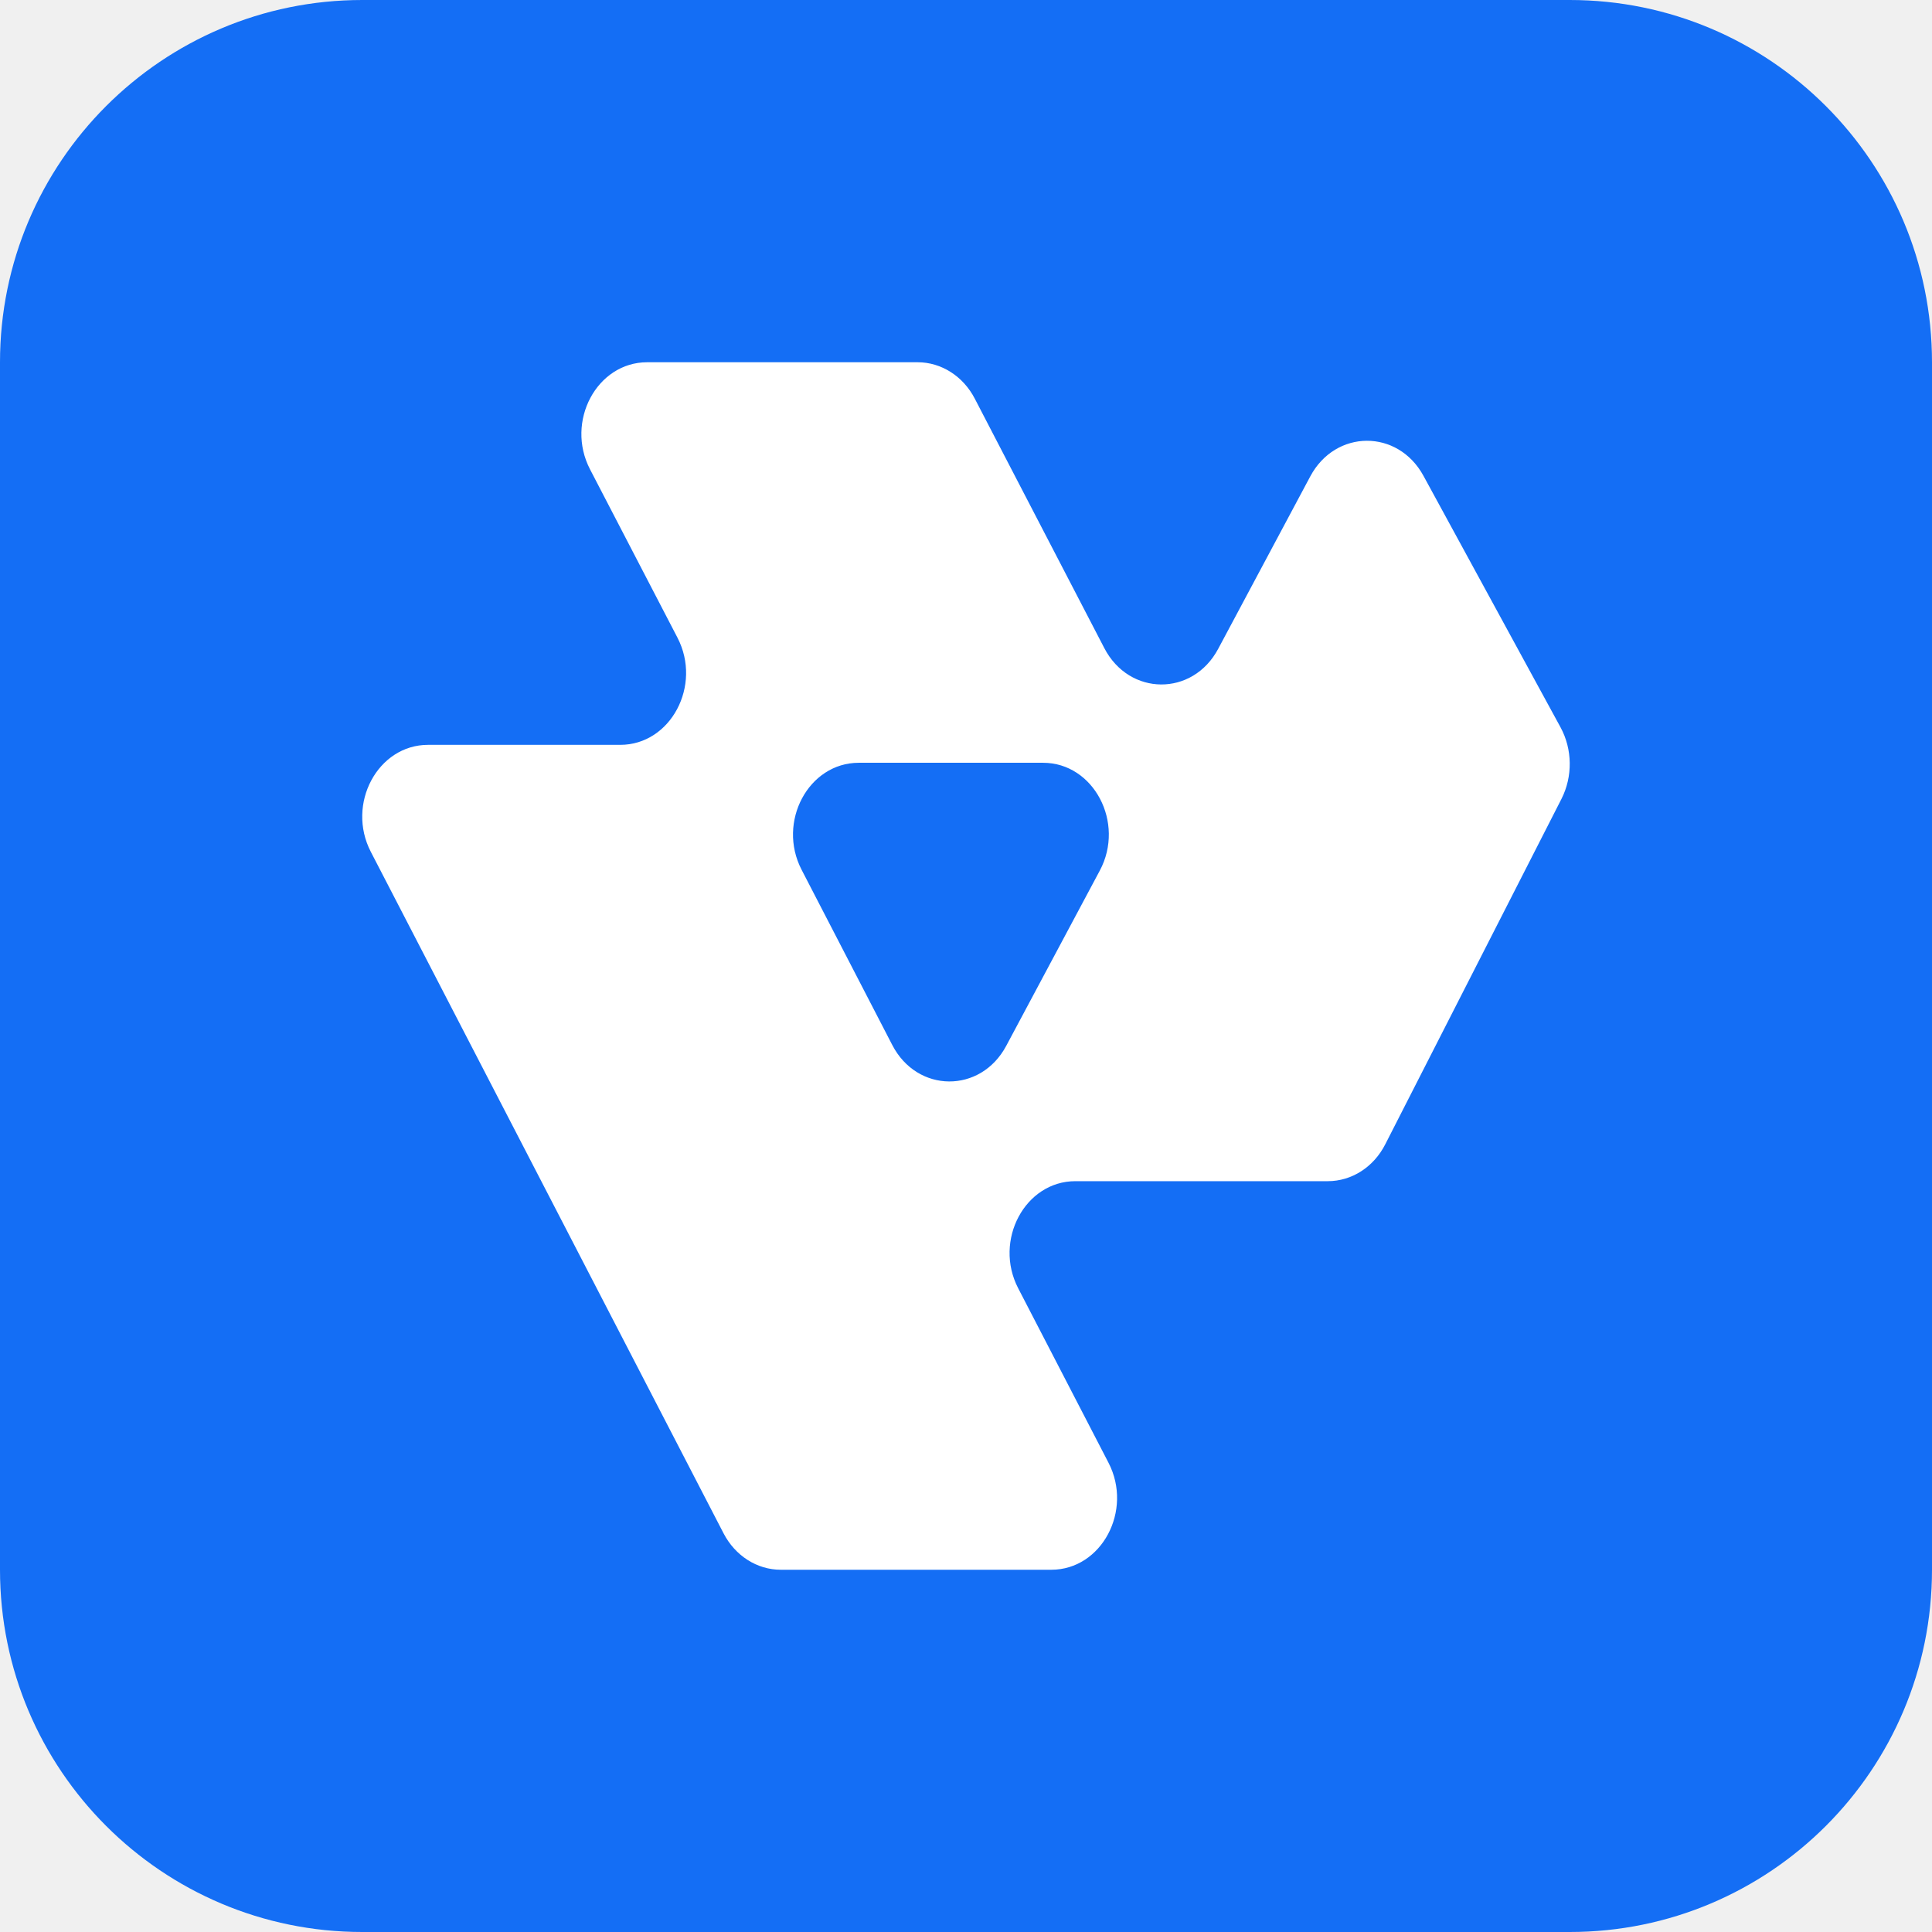
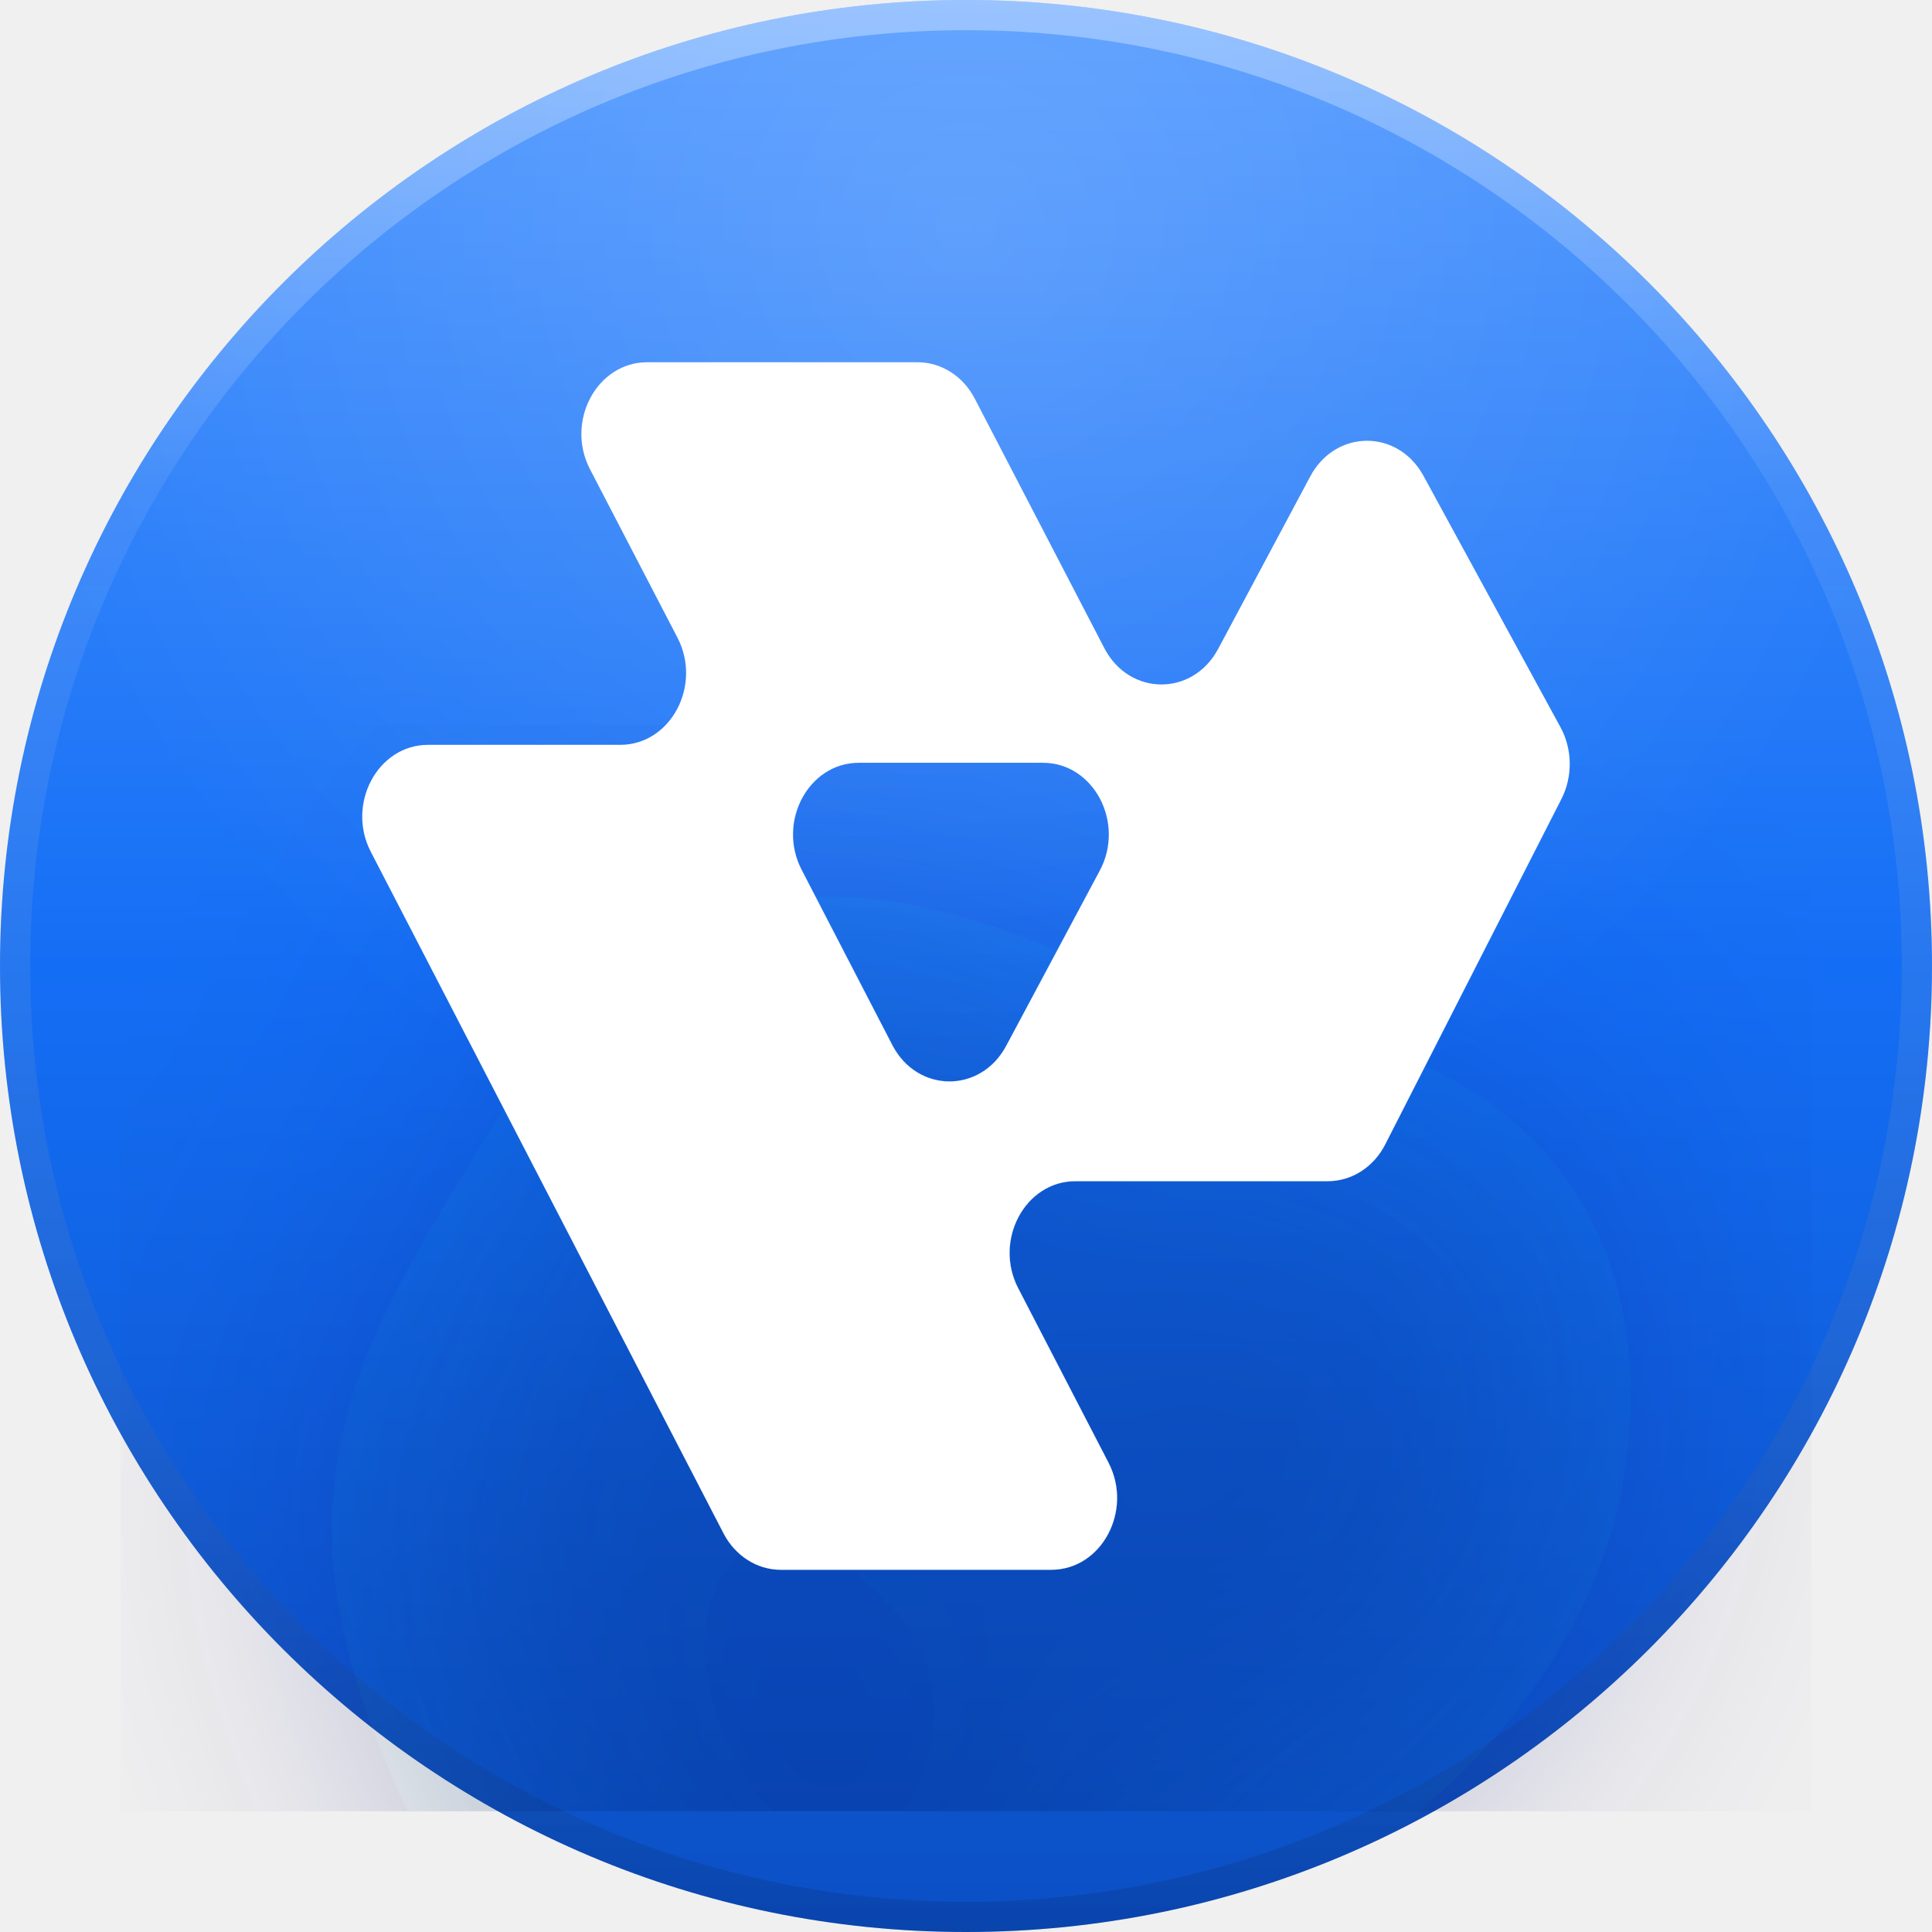
<svg xmlns="http://www.w3.org/2000/svg" width="512" height="512" viewBox="0 0 512 512" fill="none">
-   <rect width="512" height="512" rx="96" fill="#146EF5" />
-   <g transform="translate(96 96) scale(16)">
-     <path fill-rule="evenodd" clip-rule="evenodd" d="M12.291 4.735C12.705 5.532 13.755 5.539 14.177 4.747L15.702 1.891C16.12 1.108 17.153 1.103 17.577 1.881L19.847 6.046C20.045 6.41 20.051 6.861 19.863 7.232L16.944 12.954C16.752 13.331 16.388 13.564 15.993 13.564H11.811C10.978 13.564 10.454 14.545 10.864 15.337L12.36 18.227C12.77 19.019 12.246 20 11.413 20H6.931C6.539 20 6.177 19.769 5.984 19.396L0.142 8.109C-0.268 7.317 0.256 6.337 1.09 6.337H4.274C5.108 6.337 5.632 5.354 5.221 4.562L3.773 1.774C3.361 0.982 3.885 0 4.719 0H9.199C9.59 0 9.952 0.23 10.145 0.602L12.291 4.735ZM8.779 11.309C9.192 12.107 10.243 12.115 10.666 11.323L12.216 8.42C12.639 7.628 12.116 6.634 11.276 6.634H8.224C7.391 6.634 6.867 7.614 7.277 8.406L8.779 11.309Z" fill="white" />
+   <defs>
+     <linearGradient id="tile" x1="256" y1="0" x2="256" y2="512" gradientUnits="userSpaceOnUse">
+       <stop offset="0" stop-color="#4E97FF" />
+       <stop offset="0.5" stop-color="#146EF5" />
+       <stop offset="1" stop-color="#0B4FC4" />
+     </linearGradient>
+     <radialGradient id="glow" cx="0.5" cy="0.12" r="0.9">
+       <stop offset="0" stop-color="#FFFFFF" stop-opacity="0.16" />
+       <stop offset="0.55" stop-color="#FFFFFF" stop-opacity="0" />
+     </radialGradient>
+     <linearGradient id="bevel" x1="256" y1="0" x2="256" y2="512" gradientUnits="userSpaceOnUse">
+       <stop offset="0" stop-color="#FFFFFF" stop-opacity="0.35" />
+       <stop offset="0.25" stop-color="#FFFFFF" stop-opacity="0.08" />
+       <stop offset="1" stop-color="#001E5C" stop-opacity="0.22" />
+     </linearGradient>
+     <linearGradient id="mark" x1="256" y1="96" x2="256" y2="416" gradientUnits="userSpaceOnUse">
+       <stop offset="0" stop-color="#FFFFFF" />
+       <stop offset="1" stop-color="#D6E6FF" />
+     </linearGradient>
+     <filter id="lift" x="-20%" y="-20%" width="140%" height="140%">
+       <feDropShadow dx="0" dy="10" stdDeviation="12" flood-color="#042C74" flood-opacity="0.4" />
+     </filter>
+   </defs>
+   <circle cx="256" cy="256" r="256" fill="url(#tile)" />
+   <circle cx="256" cy="256" r="256" fill="url(#glow)" />
+   <circle cx="256" cy="256" r="252" stroke="url(#bevel)" stroke-width="8" fill="none" />
+   <g transform="translate(96 96) scale(16)" filter="url(#lift)">
+     <path fill-rule="evenodd" clip-rule="evenodd" d="M12.291 4.735C12.705 5.532 13.755 5.539 14.177 4.747L15.702 1.891C16.12 1.108 17.153 1.103 17.577 1.881L19.847 6.046C20.045 6.41 20.051 6.861 19.863 7.232L16.944 12.954C16.752 13.331 16.388 13.564 15.993 13.564H11.811C10.978 13.564 10.454 14.545 10.864 15.337L12.36 18.227C12.77 19.019 12.246 20 11.413 20H6.931C6.539 20 6.177 19.769 5.984 19.396L0.142 8.109C-0.268 7.317 0.256 6.337 1.09 6.337H4.274C5.108 6.337 5.632 5.354 5.221 4.562L3.773 1.774C3.361 0.982 3.885 0 4.719 0H9.199C9.59 0 9.952 0.23 10.145 0.602L12.291 4.735ZM8.779 11.309C9.192 12.107 10.243 12.115 10.666 11.323L12.216 8.42C12.639 7.628 12.116 6.634 11.276 6.634H8.224C7.391 6.634 6.867 7.614 7.277 8.406L8.779 11.309Z" fill="url(#mark)" />
  </g>
</svg>
